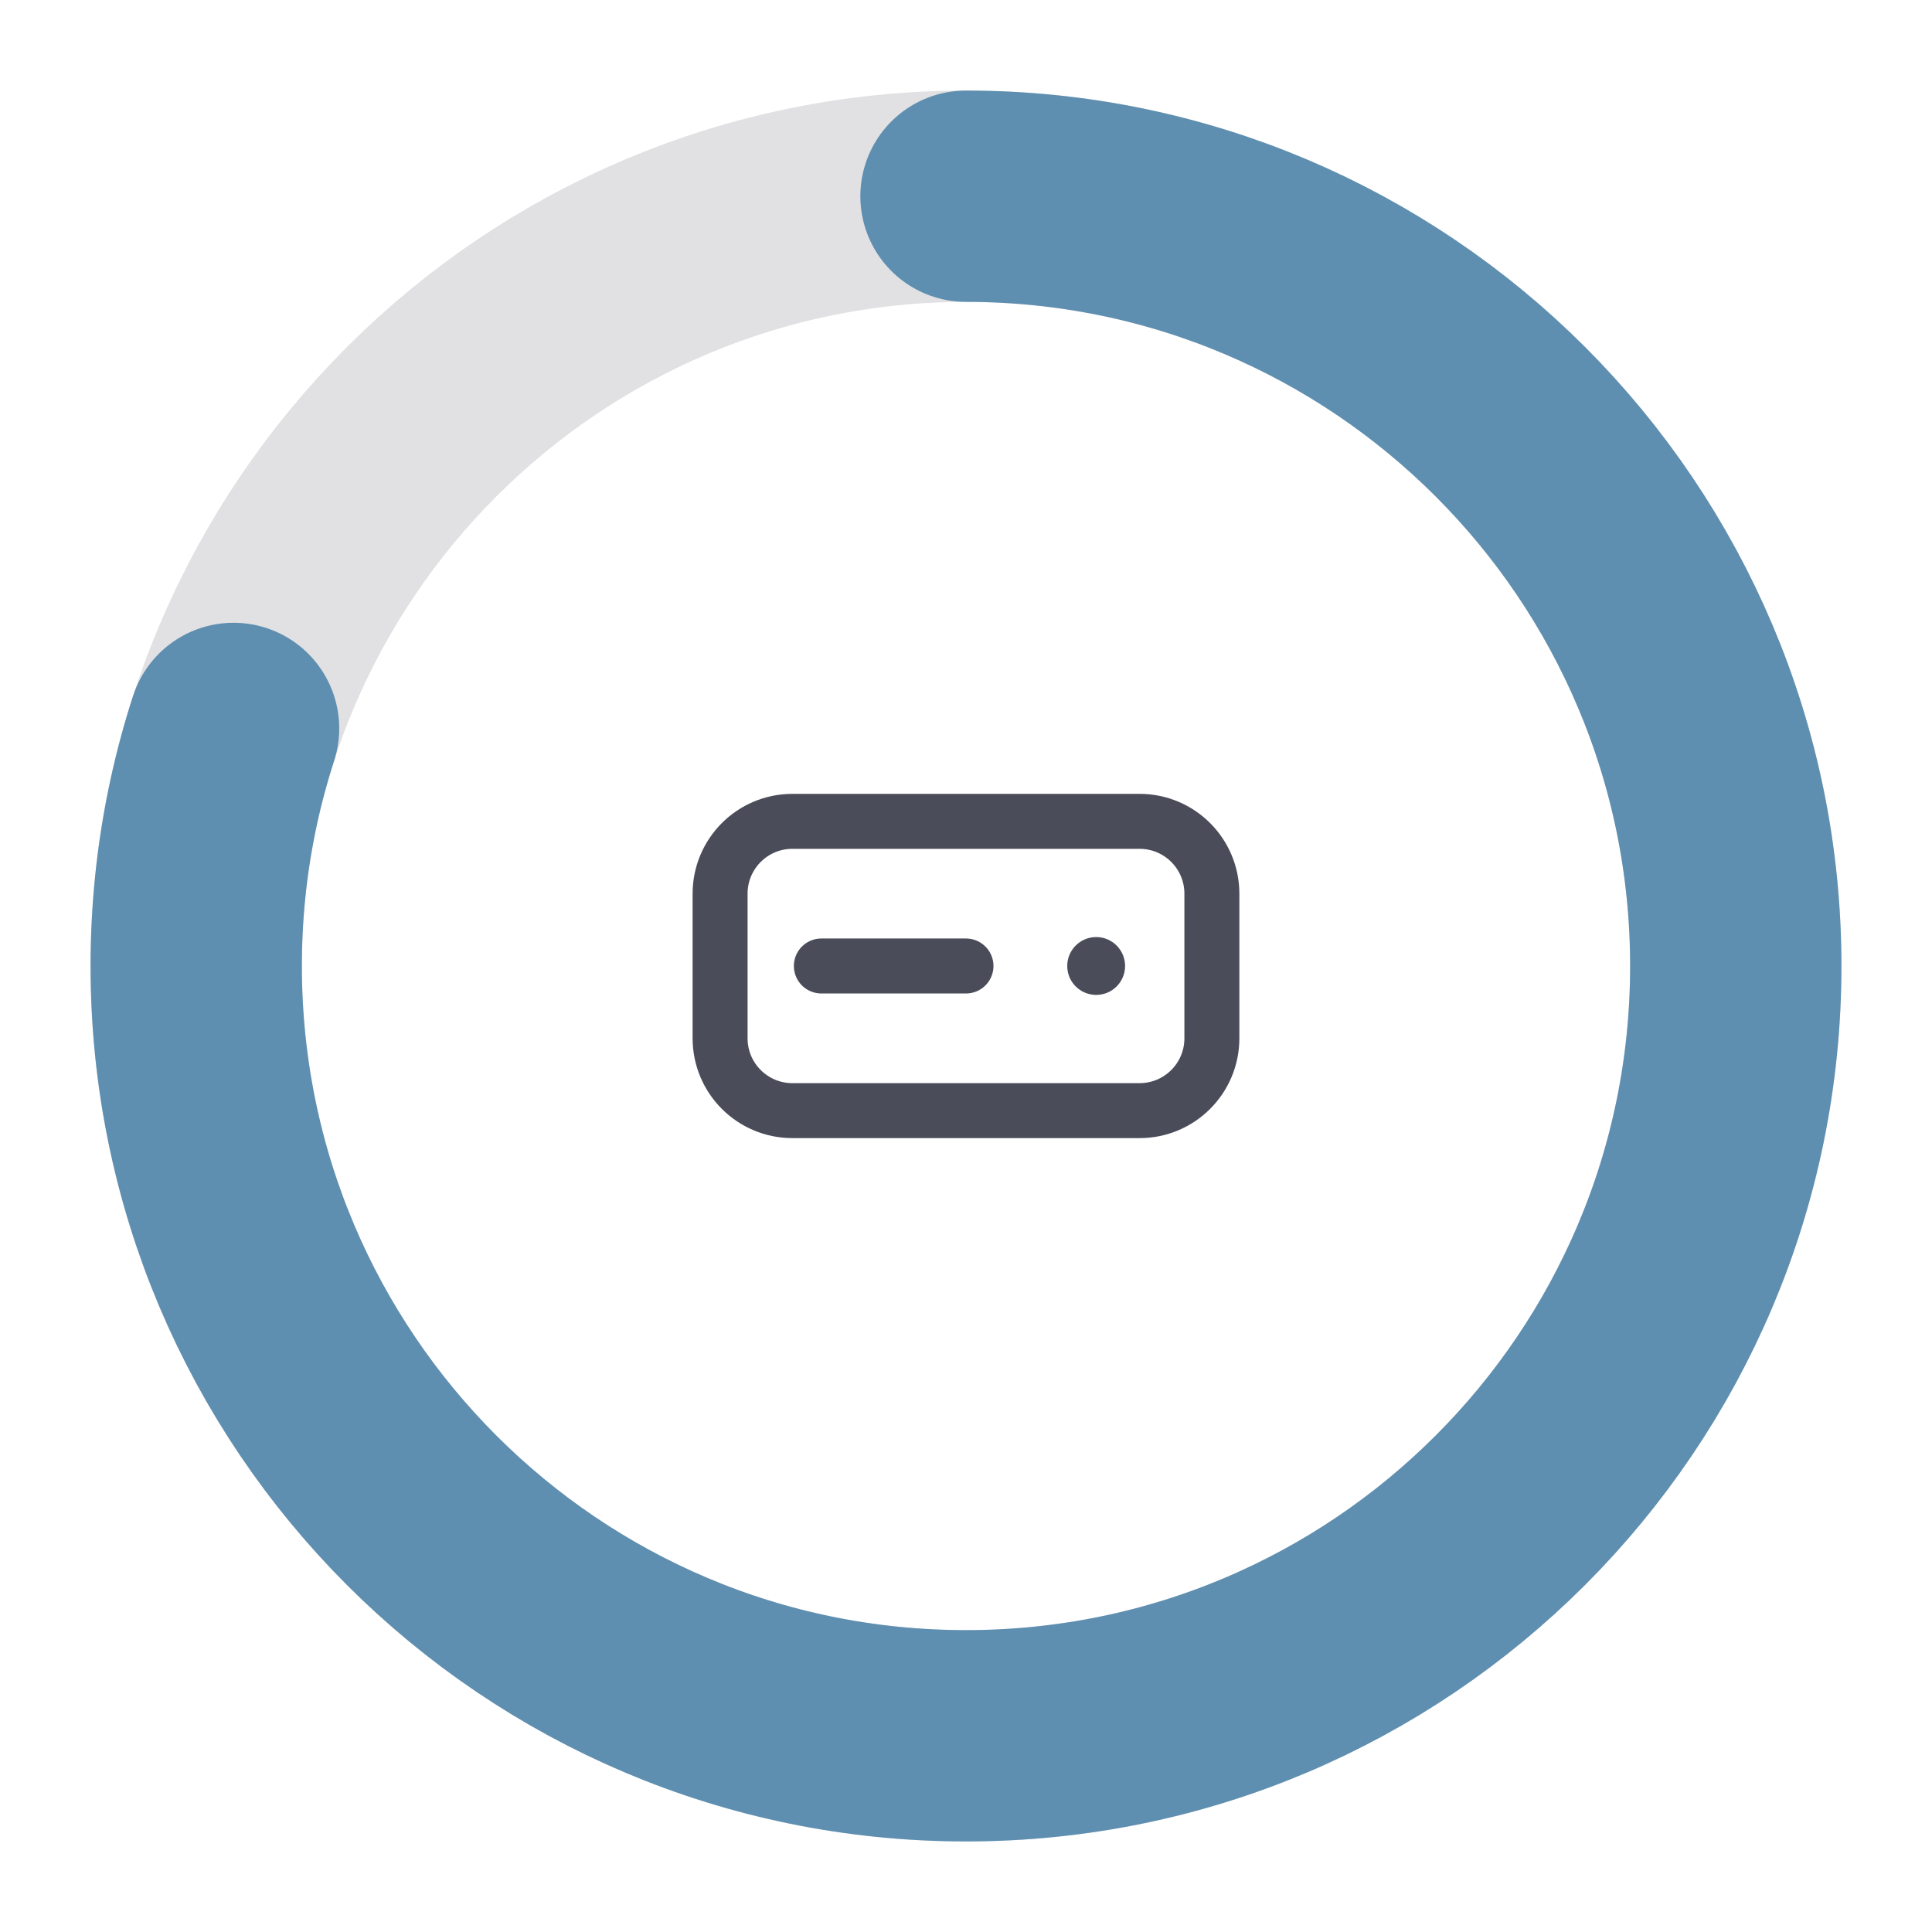
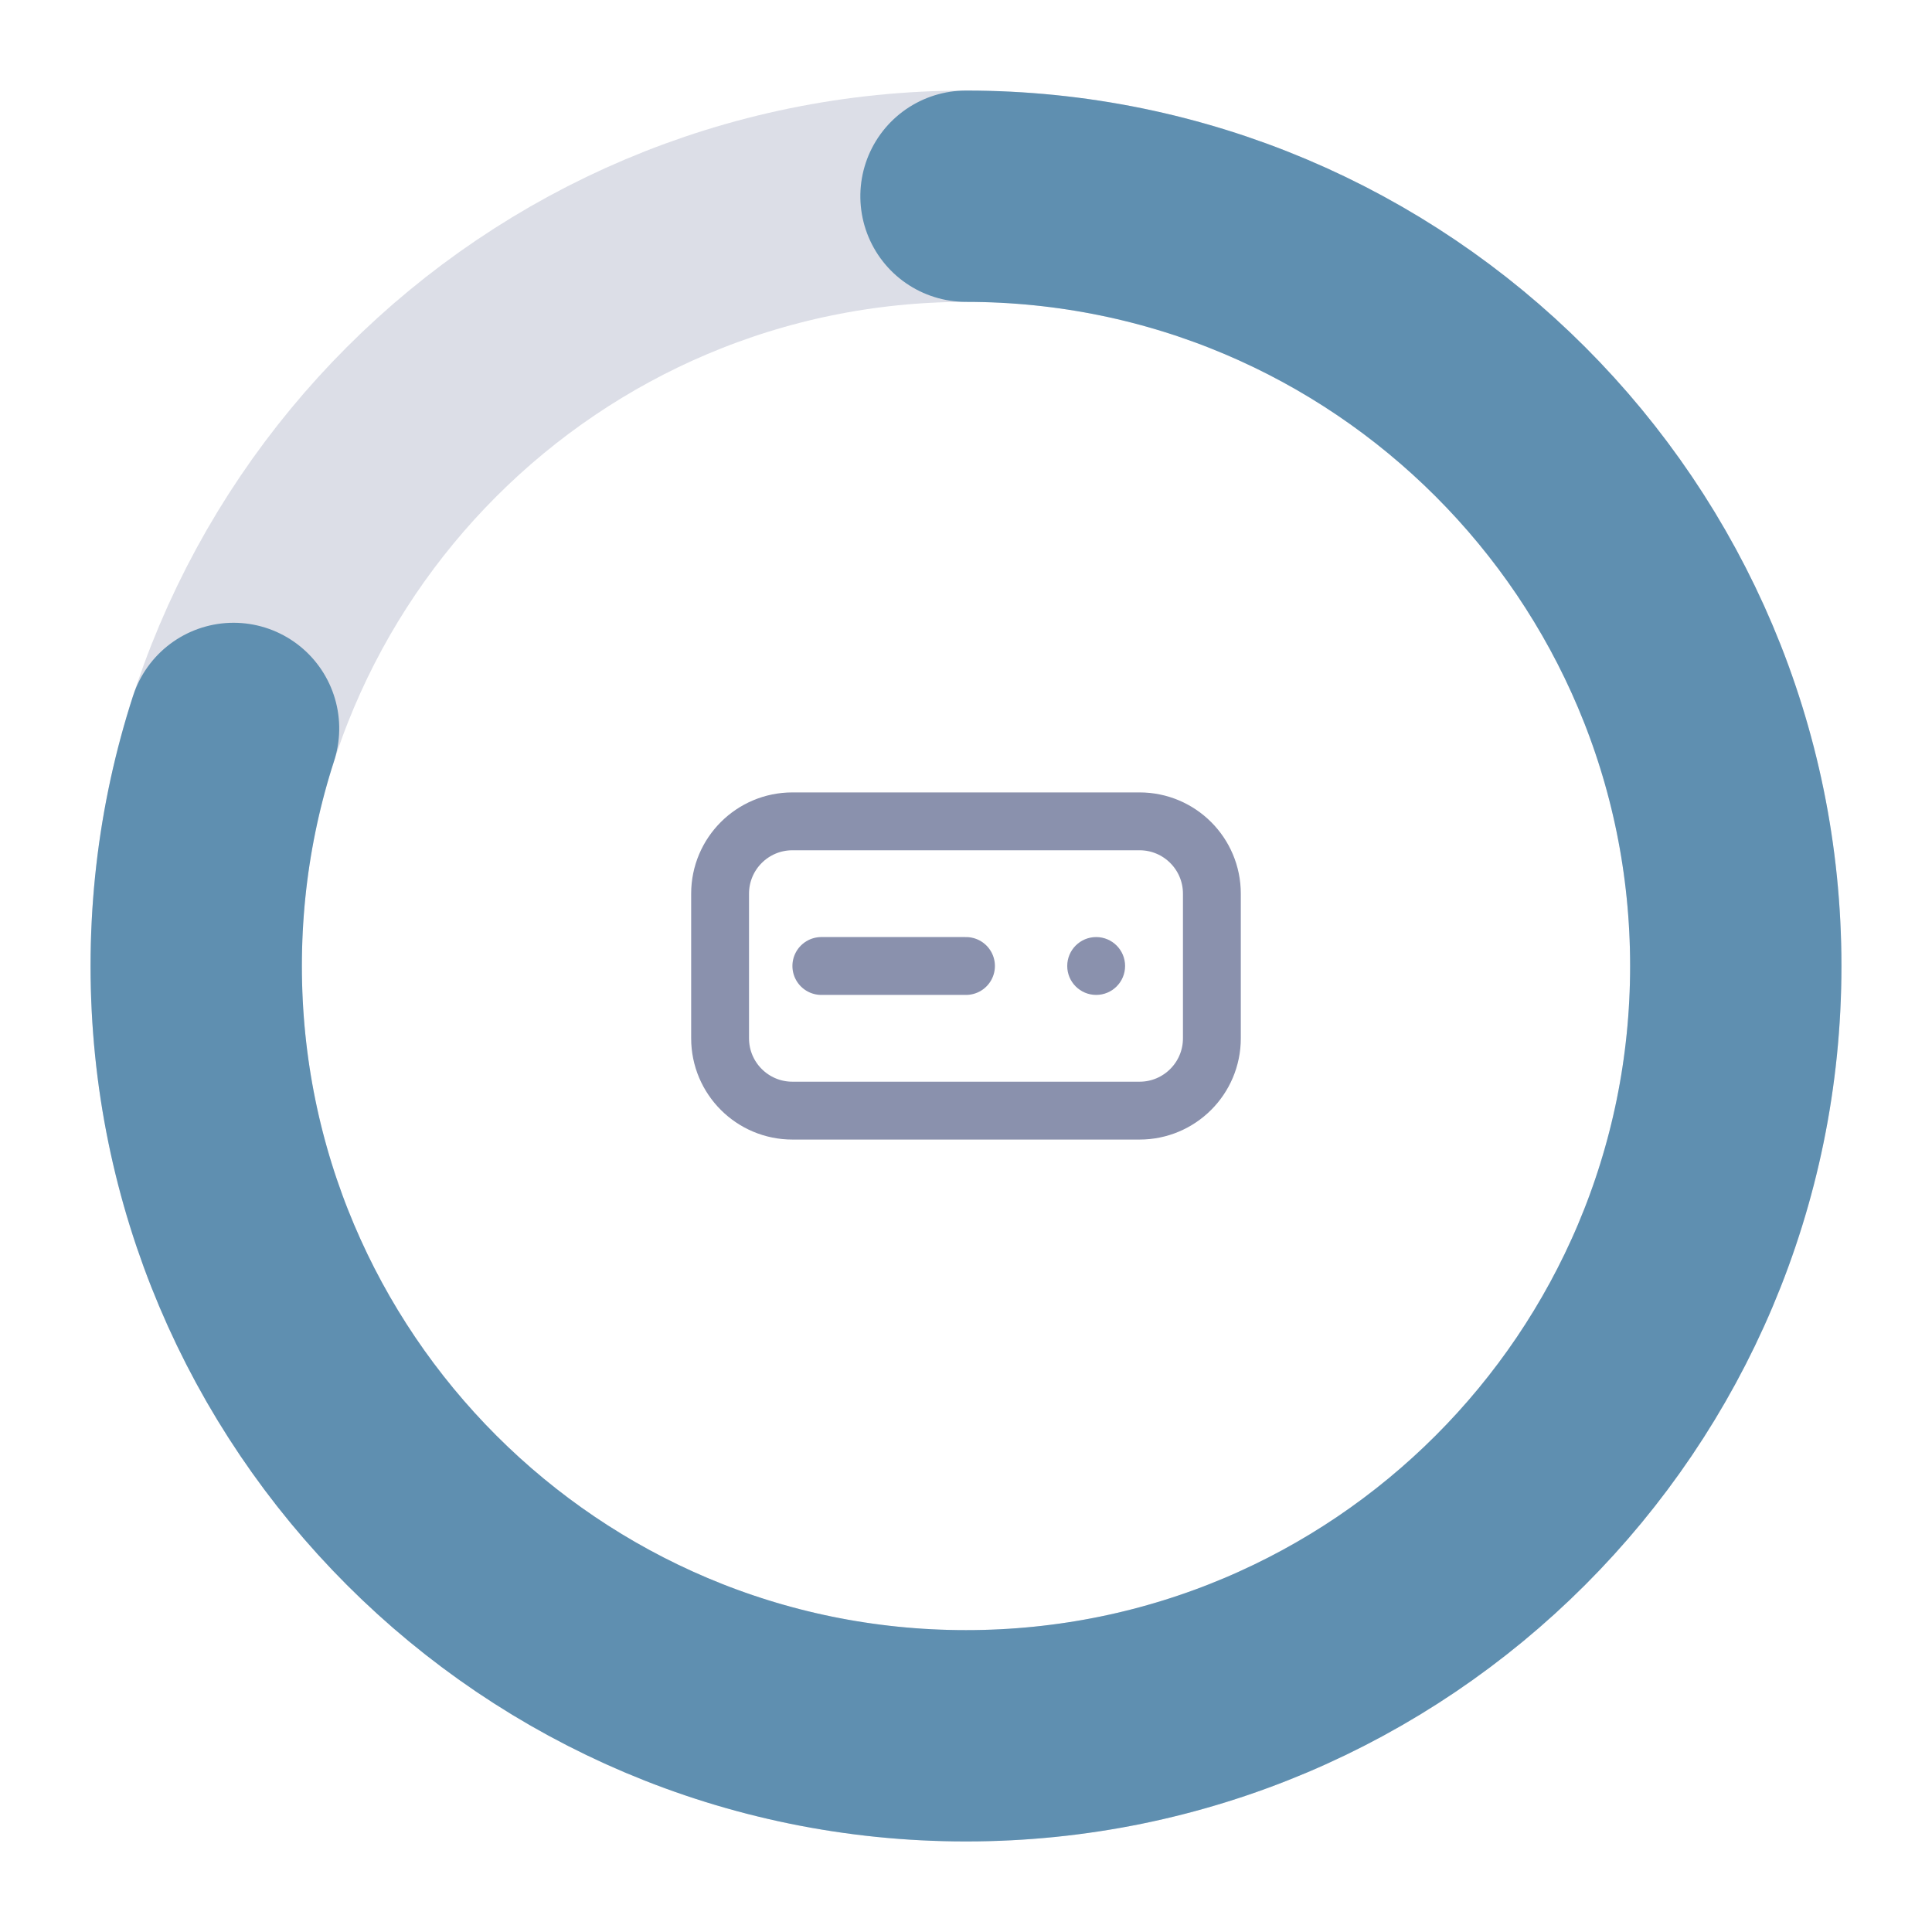
<svg xmlns="http://www.w3.org/2000/svg" viewBox="0 0 64 64" width="64" height="64">
-   <style type="text/css" id="current-color-scheme">.ColorScheme-Text{color:#171a2b;}.ColorScheme-Highlight{color:#4257e8;}</style>
-   <circle class="ColorScheme-Text" cx="32.0" cy="32.0" r="25.5" fill="none" stroke="currentColor" stroke-opacity=".13" stroke-width="7.0" />
-   <circle stroke="#5f8fb0" cx="32.0" cy="32.0" r="25.5" fill="none" stroke-width="7.0" stroke-linecap="round" stroke-dasharray="128.18 160.22" transform="rotate(-90 32.0 32.0)" />
-   <g class="ColorScheme-Text" transform="translate(20.5 20.5) scale(0.9583)" fill="none" stroke="currentColor" stroke-opacity=".78" stroke-width="1.9" stroke-linecap="round" stroke-linejoin="round">
+   <circle cx="32.0" cy="32.0" r="25.5" fill="none" stroke="#8a91ad" stroke-opacity=".3" stroke-width="7.0" />
+   <circle cx="32.0" cy="32.0" r="25.5" fill="none" stroke="#5f8fb0" stroke-width="7.0" stroke-linecap="round" stroke-dasharray="128.18 160.22" transform="rotate(-90 32.0 32.0)" />
+   <g transform="translate(20.5 20.5) scale(0.9583)" fill="none" stroke="#8a91ad" stroke-width="2" stroke-linecap="round" stroke-linejoin="round">
    <rect x="3.5" y="7" width="17" height="10" rx="2.5" />
    <path d="M7 12h5" />
-     <g fill="currentColor" stroke="none" fill-opacity=".78">
+     <g fill="#8a91ad" stroke="none">
      <circle cx="16.5" cy="12" r="1" />
    </g>
  </g>
</svg>
